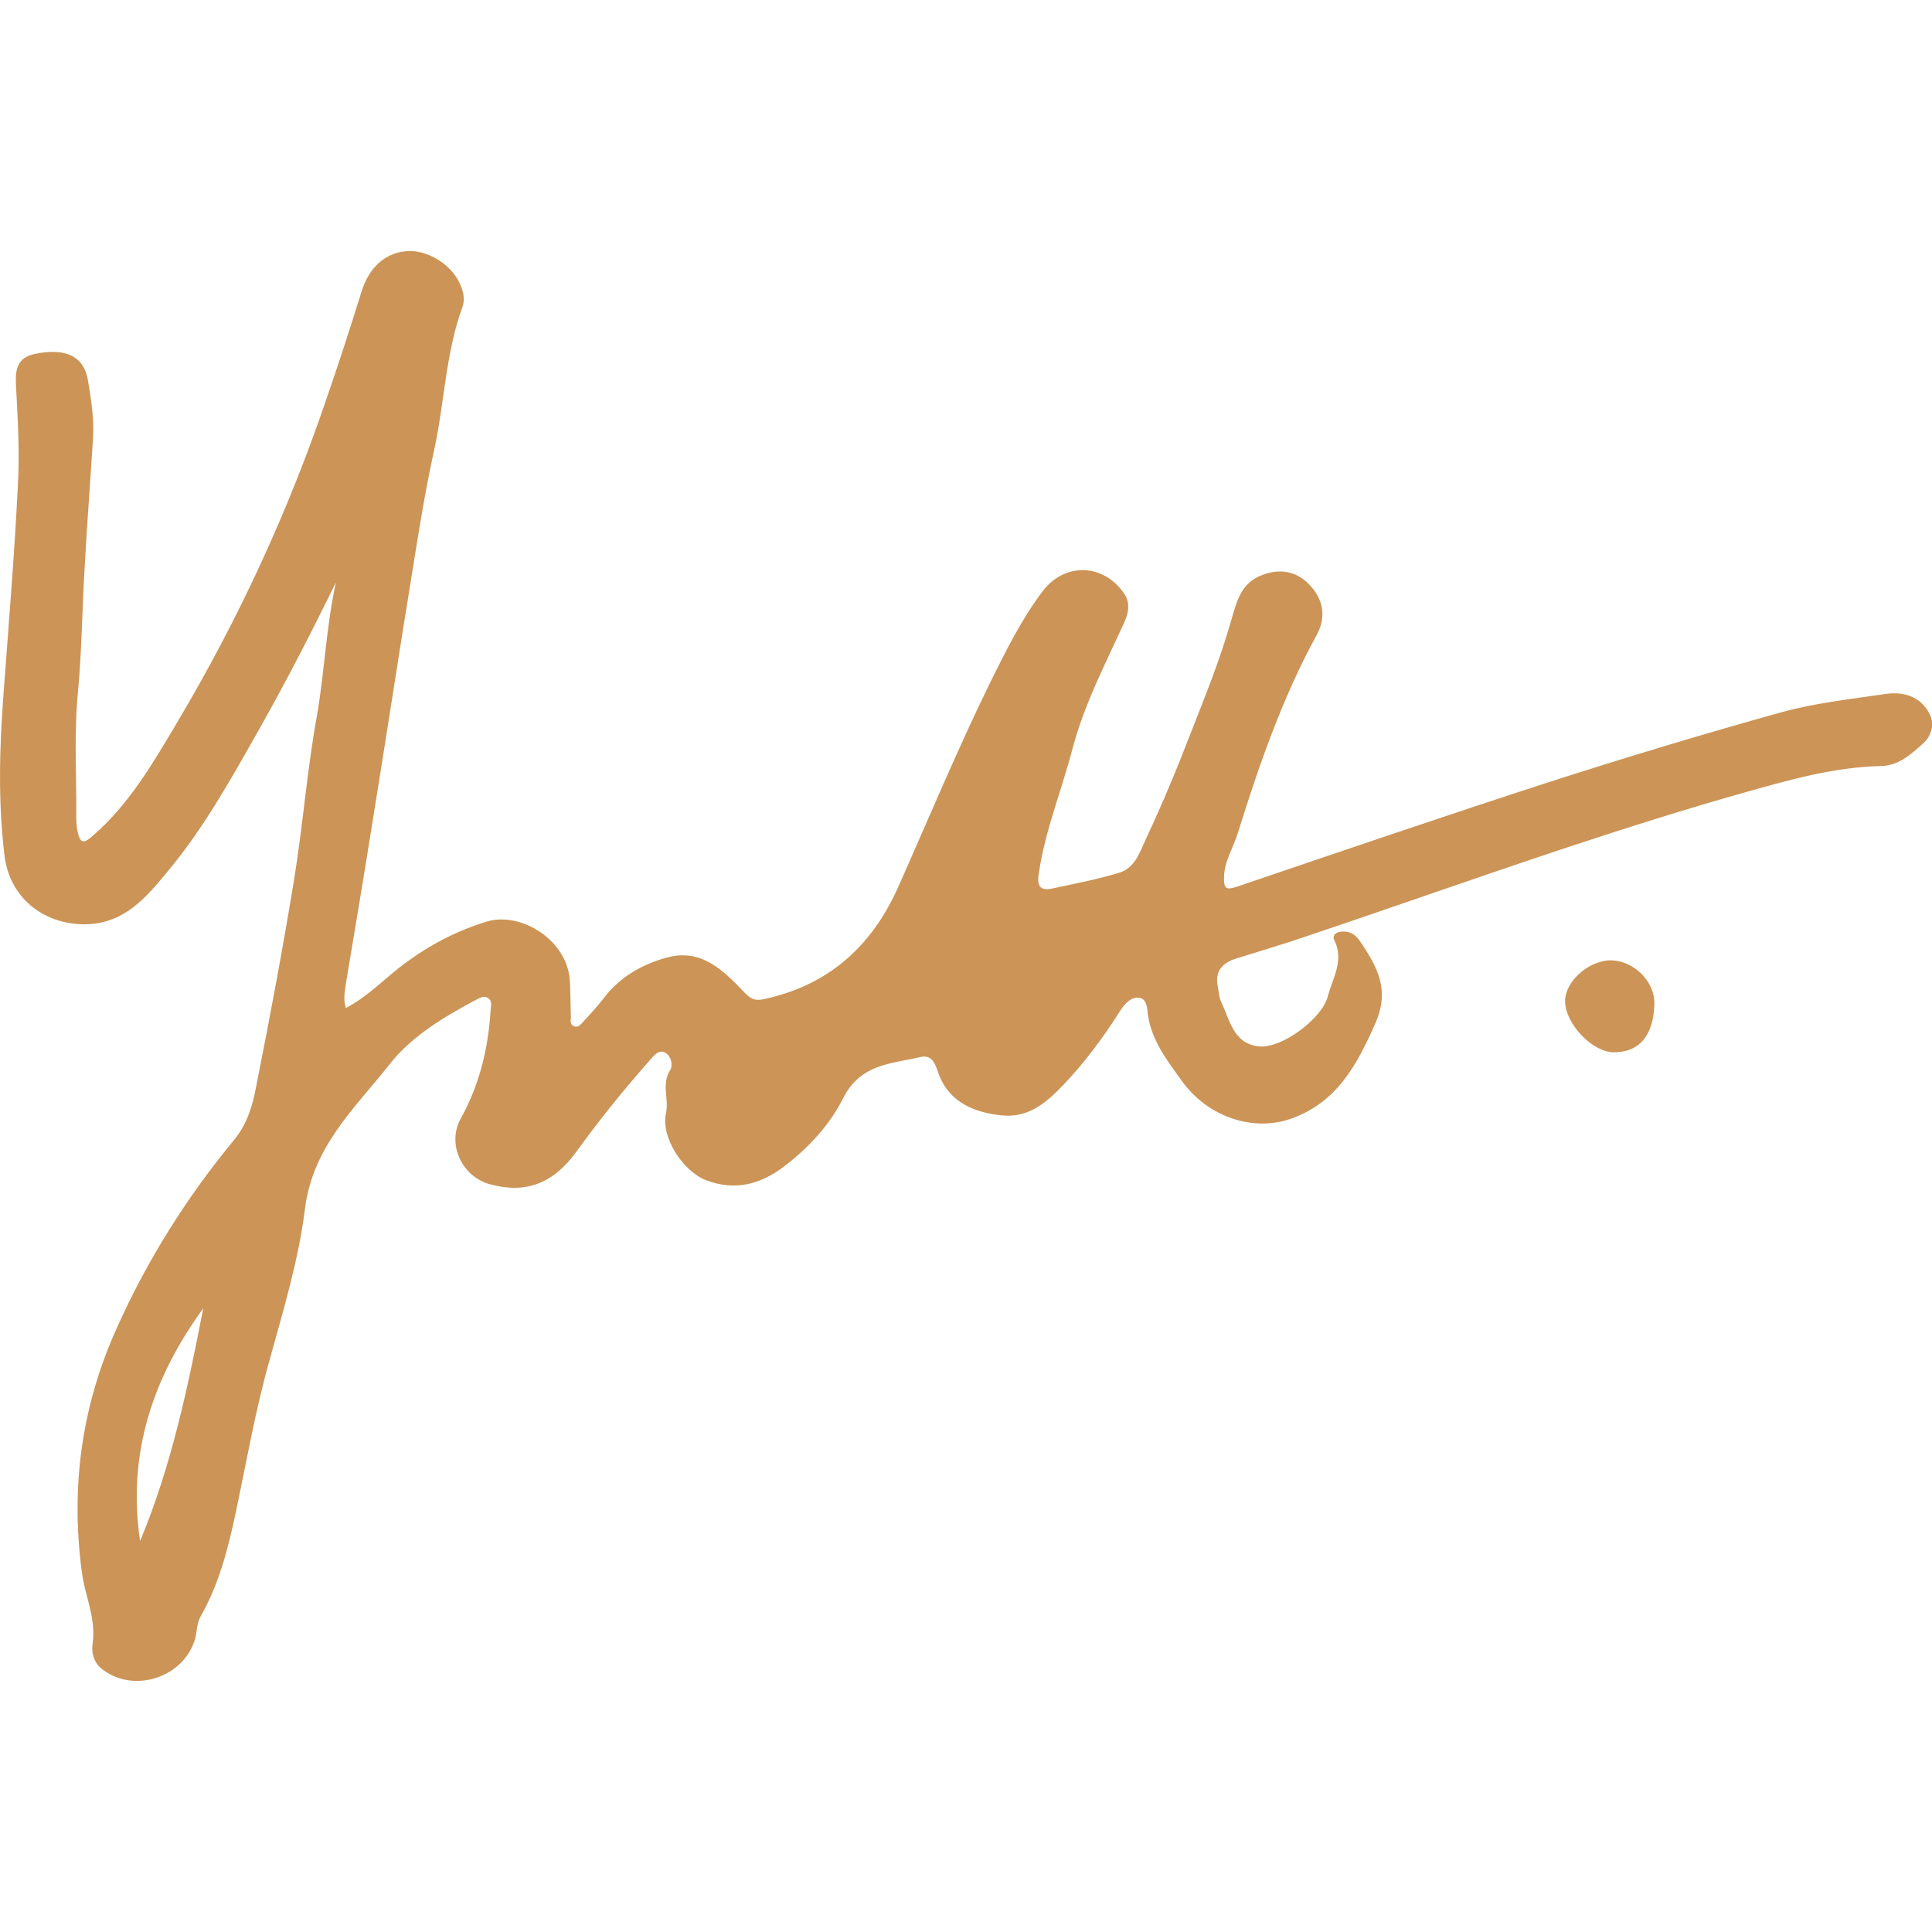
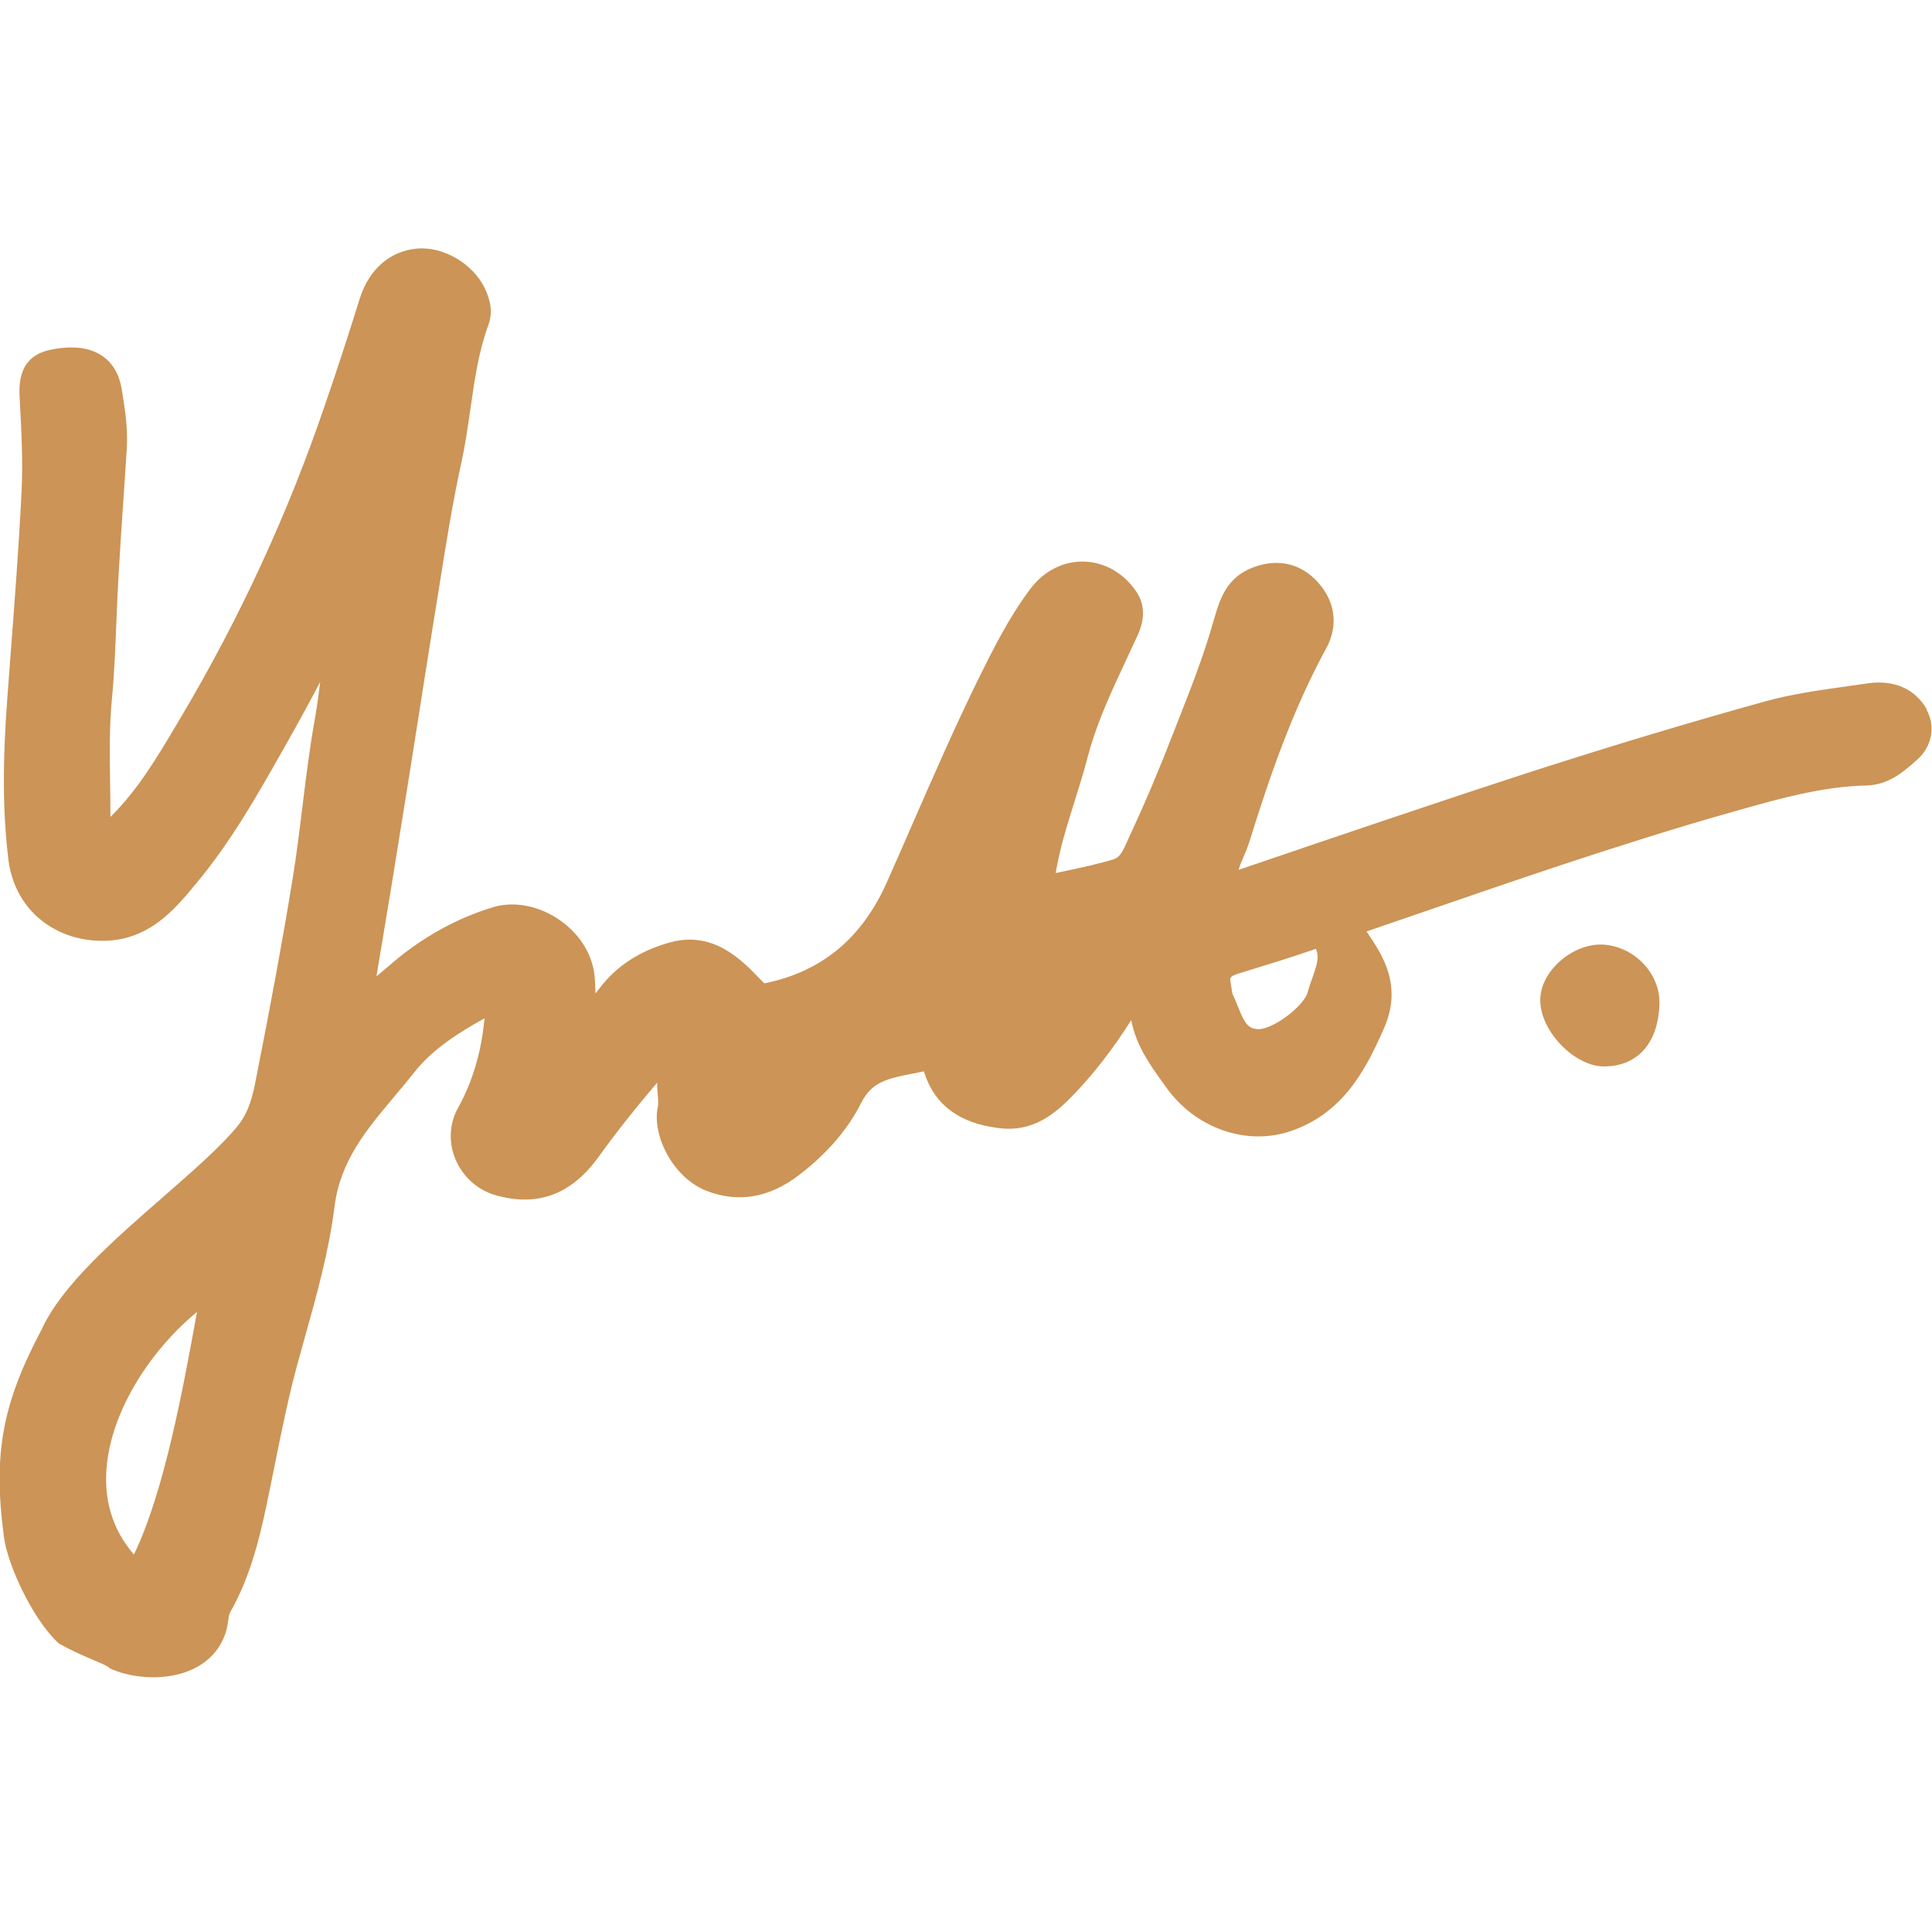
- <svg xmlns="http://www.w3.org/2000/svg" id="_图层_1" data-name="图层_1" version="1.1" viewBox="0 0 600 600">
+ <svg xmlns="http://www.w3.org/2000/svg" id="_图层_1" version="1.1" viewBox="0 0 600 600">
  <defs>
    <style>
      .st0 {
        fill: #cc9456;
      }
    </style>
  </defs>
-   <path class="st0" d="M104.26,180.98c-7.57,15.46-15.35,30.59-23.66,45.3-8.63,15.24-17.16,30.7-28.35,44.13-6.61,7.99-13.75,16.95-26.75,16.63-12.47-.32-22.49-8.53-24.09-21.21-2.03-16.73-1.6-33.47-.32-50.31,1.6-21.64,3.41-43.38,4.48-65.13.53-9.7,0-19.51-.53-29.31-.32-5.12-.53-9.91,5.86-11.19,9.59-1.92,15.14.75,16.41,8.21.96,5.76,1.92,11.72,1.6,17.59-.85,13.75-1.92,27.5-2.66,41.25-.75,12.58-.85,25.26-2.03,37.84-1.28,12.9-.43,26.11-.53,39.12,0,1.49.11,3.09.43,4.48.75,3.2,1.6,3.94,4.58,1.28,11.62-10.02,19.08-23.13,26.75-36.03,18.76-31.66,34.11-64.91,45.94-99.77,3.84-11.09,7.46-22.28,10.98-33.58,2.24-7.03,7.03-11.62,13.64-12.26,6.29-.64,13.75,3.73,16.63,9.7,1.17,2.45,1.92,5.12.96,7.67-5.22,14.28-5.54,29.53-8.74,44.24-2.77,12.58-4.8,25.26-6.82,37.95-4.37,26.75-8.42,53.61-12.79,80.37-2.45,15.56-5.12,31.12-7.67,46.58-.43,2.77-1.07,5.44-.21,8.53,7.03-3.62,12.26-9.38,18.33-13.86,7.78-5.76,16.1-10.13,25.48-13,10.66-3.2,25.16,5.86,25.79,18.44.21,3.73.21,7.46.32,11.19,0,1.07-.43,2.24.96,2.88,1.28.53,2.03-.53,2.77-1.28,2.24-2.45,4.48-4.8,6.5-7.46,5.01-6.61,11.83-10.45,19.51-12.58,10.87-2.98,17.69,4.05,24.2,10.87,1.81,1.81,2.98,2.56,5.54,2.13,20.15-4.16,33.79-16.2,42.1-34.75,9.49-21.32,18.44-42.85,28.67-63.74,4.8-9.7,9.7-19.61,16.31-28.35,6.93-9.06,19.08-8.53,25.37.96,1.81,2.77,1.28,5.76,0,8.63-5.86,12.9-12.47,25.48-16.1,39.23-3.41,13.11-8.63,25.69-10.55,39.12-.64,4.16.85,5.22,4.58,4.37,6.82-1.49,13.75-2.77,20.36-4.8,5.12-1.49,6.61-6.82,8.53-10.87,4.9-10.45,9.38-21.21,13.54-31.98,4.58-11.72,9.38-23.45,12.79-35.6,1.81-6.18,3.09-11.62,9.7-14.07,5.76-2.13,10.87-1.07,14.92,3.41,4.05,4.48,4.9,9.81,1.92,15.24-10.66,19.51-17.91,40.4-24.52,61.61-1.39,4.58-4.16,8.53-4.26,13.64-.11,3.84.85,3.94,4.16,2.88,32.3-10.98,64.49-21.96,97-32.51,23.88-7.67,47.86-14.92,72.06-21.64,10.45-2.88,21.42-4.05,32.19-5.65,5.44-.75,10.55.53,13.54,5.86,2.03,3.62.53,7.46-1.92,9.59-3.62,3.2-7.46,6.82-13,6.93-14.28.32-28.03,4.16-41.57,7.99-18.65,5.22-37.09,11.09-55.53,17.16-26.97,8.95-53.72,18.44-80.69,27.5-7.46,2.56-14.92,4.8-22.49,7.14-4.37,1.39-6.72,4.05-5.65,8.85.32,1.49.32,3.2.96,4.48,2.77,5.76,3.84,13.32,12.04,13.96,7.03.53,19.29-8.63,21.1-15.46,1.49-5.65,5.22-11.3,2.03-17.59-.64-1.17.32-2.24,1.39-2.45,2.88-.64,5.01.43,6.72,2.98,5.22,7.78,9.27,14.82,4.69,25.26-5.76,13.11-12.04,24.73-26.33,29.74-11.62,4.05-25.79-.43-34-12.04-4.37-6.08-9.17-12.26-10.34-20.25-.21-1.81-.21-5.12-2.88-5.33-2.35-.21-4.26,1.81-5.65,3.94-5.22,8.31-11.09,16.2-17.91,23.34-5.44,5.65-11.09,10.45-19.93,9.17-9.06-1.17-16.1-4.9-18.97-13.75-.96-2.98-2.24-5.01-5.33-4.26-9.06,2.13-18.55,2.03-23.98,12.79-4.05,8.1-10.66,15.35-18.23,21.1-7.35,5.65-15.35,7.78-24.3,4.37-7.25-2.77-14.18-13.43-12.47-20.89.96-4.48-1.49-8.95,1.28-13.32.96-1.6.32-4.26-1.39-5.33-2.03-1.28-3.62.75-4.9,2.24-8.1,9.17-15.78,18.65-22.92,28.57-7.35,10.02-15.99,13-26.97,9.91-8.53-2.45-13.22-12.47-8.85-20.36,5.86-10.55,8.53-21.74,9.27-33.58.11-1.39.53-2.88-.64-3.73-1.49-1.07-2.88,0-4.26.64-9.91,5.33-19.72,11.19-26.54,19.93-10.66,13.54-23.77,25.26-26.22,44.87-1.92,15.46-6.61,31.12-10.87,46.47-4.48,15.78-7.25,31.87-10.66,47.97-2.34,11.09-5.22,22.17-10.87,32.08-1.28,2.24-1.07,4.69-1.71,6.93-3.52,12.26-19.61,17.27-29.31,9.06-2.24-1.92-2.88-5.01-2.56-7.25,1.28-7.99-2.34-15.03-3.3-22.49-3.52-26.43-.11-51.7,10.98-76.11,9.49-21.1,21.64-40.4,36.35-58.2,3.94-4.8,5.65-10.45,6.72-16.1,4.26-21.42,8.31-42.96,11.83-64.49,2.77-16.95,4.05-34.22,7.14-51.16,2.34-13.64,2.88-27.61,5.86-41.25ZM63.12,406.32c-15.67,21.53-23.66,45.19-19.61,72.27,9.7-23.24,14.82-47.65,19.61-72.27Z" />
-   <path class="st0" d="M513.78,311.66c-.21,9.81-4.58,15.14-12.58,15.14-6.61,0-15.03-8.74-15.14-15.78-.11-6.18,7.35-12.79,14.18-12.79,7.14.11,13.64,6.5,13.54,13.43Z" />
+   <path class="st0" d="M598.45,220.41c-3.6-6.42-10.08-9.33-18.28-8.21-2.15.32-4.31.63-6.47.92-8.48,1.19-17.24,2.41-25.72,4.75-22.91,6.37-46.11,13.33-70.92,21.3-29.89,9.7-60,19.94-89.13,29.85l-3.27,1.11c.38-1.34.96-2.71,1.6-4.19.67-1.56,1.35-3.18,1.88-4.94,6.11-19.62,13.22-40.41,23.68-59.57,3.87-7.04,2.93-14.56-2.54-20.61-5.26-5.83-12.37-7.48-19.99-4.66-8.49,3.15-10.5,10.07-12.27,16.17l-.27.91c-2.88,10.24-6.88,20.41-10.75,30.27l-1.66,4.23c-4.46,11.53-8.76,21.69-13.15,31.05-.31.67-.62,1.37-.93,2.08-1.46,3.36-2.48,5.43-4.45,6-4.84,1.48-10.05,2.58-15.09,3.65-.95.2-1.89.39-2.86.6,1.24-7.53,3.51-14.78,5.92-22.44,1.4-4.5,2.87-9.16,4.08-13.84,2.73-10.33,7.2-19.87,11.93-29.98,1.21-2.57,2.41-5.15,3.61-7.77,2.21-4.97,2.08-9.39-.39-13.18-3.86-5.82-9.77-9.27-16.22-9.5-6.41-.22-12.47,2.81-16.68,8.3-6.75,8.94-11.69,18.91-16.5,28.63-7.19,14.69-13.84,29.92-20.27,44.63-2.59,5.94-5.27,12.08-7.94,18.09-7.79,17.38-20.14,27.62-37.74,31.28-.11.02-.19.03-.25.03-.13-.1-.37-.3-.79-.72-6.34-6.64-15.02-15.68-28.58-11.97-9.28,2.58-16.6,7.32-21.74,14.11-.45.58-.9,1.16-1.38,1.72-.03-1.4-.09-2.82-.17-4.23-.35-7.14-4.27-13.85-10.73-18.41-6.49-4.57-14.29-6.12-20.92-4.13-9.46,2.9-18.13,7.31-26.49,13.5-2.24,1.65-4.34,3.44-6.37,5.18-1.12.95-2.22,1.89-3.33,2.8.7-4.19,1.39-8.39,2.1-12.6,1.7-10.2,3.46-20.75,5.09-31.12,2.15-13.12,4.24-26.47,6.27-39.39,2.03-12.96,4.14-26.35,6.29-39.51,1.92-12.08,3.91-24.58,6.64-36.98,1.2-5.51,1.99-11.1,2.77-16.51,1.32-9.22,2.57-17.92,5.6-26.22,1.29-3.41.92-7.13-1.12-11.39-3.72-7.71-13.04-13.11-21.21-12.28-8.31.8-14.72,6.43-17.6,15.46-3.82,12.25-7.33,22.99-10.74,32.84-11.39,33.58-26.42,66.21-44.67,96.99l-1.2,2.02c-6.34,10.69-12.37,20.85-20.84,29.18,0-3.64-.04-7.33-.1-10.9-.13-8.61-.26-17.51.59-26.01.74-7.83,1.05-15.76,1.35-23.43.19-4.56.37-9.28.65-13.91.44-8.07,1-16.28,1.54-24.22.36-5.41.74-10.82,1.07-16.26.35-6.45-.7-12.76-1.63-18.35-.77-4.49-2.78-7.87-5.98-10.08-3.86-2.65-9.22-3.31-15.93-1.96-10.56,2.11-9.99,11.21-9.69,16.06.5,9.33,1.02,18.98.52,28.26-.82,16.7-2.12,33.69-3.37,50.11-.34,4.56-.69,9.14-1.03,13.68-1.53,20.23-1.43,35.75.34,50.37,1.85,14.62,13.25,24.71,28.39,25.11,14.89.36,23.14-9.62,29.77-17.64l.37-.45c10.66-12.79,18.92-27.4,26.92-41.55l1.4-2.49c3.31-5.85,6.6-11.88,9.97-18.28-.45,3.7-.94,7.4-1.56,10.98-1.69,9.25-2.84,18.67-3.96,27.79-.91,7.42-1.85,15.09-3.06,22.51-3.07,18.78-6.75,38.84-11.59,63.18-1.18,6.21-2.85,10.28-5.56,13.58-5.28,6.4-13.88,13.91-22.99,21.86-15.53,13.56-31.59,27.59-37.83,41.28-12.24,23.1-15.08,38.76-11.67,64.33,1.11,8.65,8.74,25.15,16.56,32.65l.44.42.54.3c3.72,2.12,7.29,3.62,10.17,4.84,1.82.77,4.08,1.73,4.66,2.19l.56.48.69.29c3.38,1.45,7.98,2.45,12.8,2.44,4.14,0,8.44-.73,12.27-2.54,5.25-2.48,8.83-6.62,10.36-11.95.32-1.13.47-2.2.61-3.14.15-1.07.28-1.99.61-2.57,5.96-10.44,8.9-21.98,11.21-32.9.89-4.2,1.74-8.4,2.58-12.59,2.27-11.29,4.62-22.97,7.81-34.19.46-1.69.94-3.38,1.41-5.07,3.78-13.48,7.68-27.4,9.39-41.24,1.78-14.2,9.94-23.89,18.58-34.16,2.03-2.41,4.13-4.91,6.15-7.47,5.66-7.25,14.02-12.49,21.86-16.82-1,10.53-3.71,19.67-8.25,27.85-2.69,4.85-2.97,10.64-.8,15.89,2.25,5.42,6.89,9.6,12.45,11.19,12.98,3.66,23.37-.12,31.78-11.58,5.61-7.79,11.67-15.47,18.44-23.36-.04,1.37.07,2.65.17,3.78.13,1.46.24,2.73.04,3.68-1.94,8.48,4.44,22.04,15.27,26.19,9.8,3.74,19.42,2.06,28.56-4.97,8.55-6.49,15.23-14.24,19.31-22.41,3.21-6.35,7.8-7.51,15.65-9.03,1.24-.24,2.52-.48,3.81-.77.08.2.17.43.26.73,3.13,9.65,10.76,15.31,22.58,16.84,11.13,1.61,18.12-4.55,23.82-10.47,6.34-6.64,12.17-14.19,17.74-23,1.5,7.91,5.98,14.1,9.95,19.61l.84,1.17c9.09,12.85,25.12,18.45,38.99,13.61,16.06-5.63,23-18.82,28.72-31.85,5.84-13.31-.44-22.67-5.03-29.49-.13-.2-.27-.39-.4-.58,6-2.05,11.96-4.1,17.82-6.12,14.22-4.9,28.93-9.96,43.43-14.77,15.87-5.22,34.73-11.31,54.3-16.78,12.78-3.61,26-7.35,39.56-7.66,7.01-.14,11.69-4.29,15.46-7.63l.42-.38c4.61-4,5.82-10.38,2.94-15.52ZM61.18,407.43c-.07.33-.13.68-.19,1.01-4.03,22.24-9.94,54.81-19.4,74.34-6.75-7.84-9.56-17.27-8.38-28.12,1.96-17.99,14.52-36.22,27.97-47.23ZM407.56,303.69c-.5,1.4-1.02,2.86-1.42,4.38-1.21,4.54-11.14,11.85-15.59,11.54-2.99-.24-4-1.74-6.16-7.15-.5-1.25-1-2.52-1.63-3.81-.08-.23-.18-.93-.25-1.4-.08-.56-.16-1.21-.31-1.91-.31-1.42-.46-2.08,2.21-2.92l3.8-1.18c6.04-1.85,12.27-3.77,18.38-5.87.7-.24,1.39-.47,2.08-.7,1.11,2.54.32,5.02-1.11,9.03Z" />
+   <path class="st0" d="M515.36,311.49v.04c-.27,12.31-6.71,19.66-17.25,19.66-9.09,0-19.62-10.83-19.77-20.32-.07-3.93,1.73-7.96,5.05-11.35,3.81-3.88,8.96-6.19,13.77-6.19,9.86.15,18.33,8.64,18.2,18.16Z" />
</svg>
